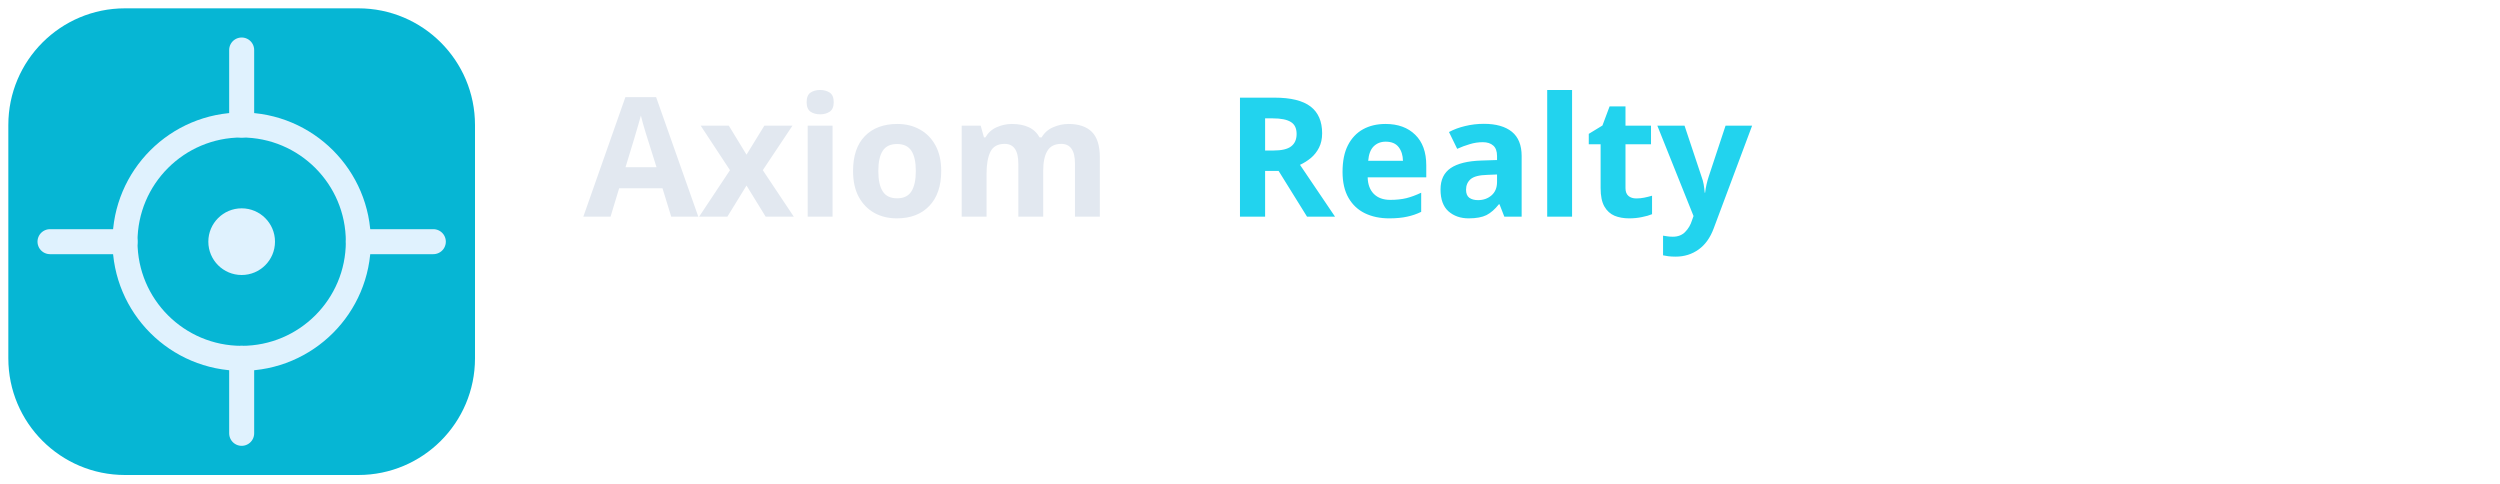
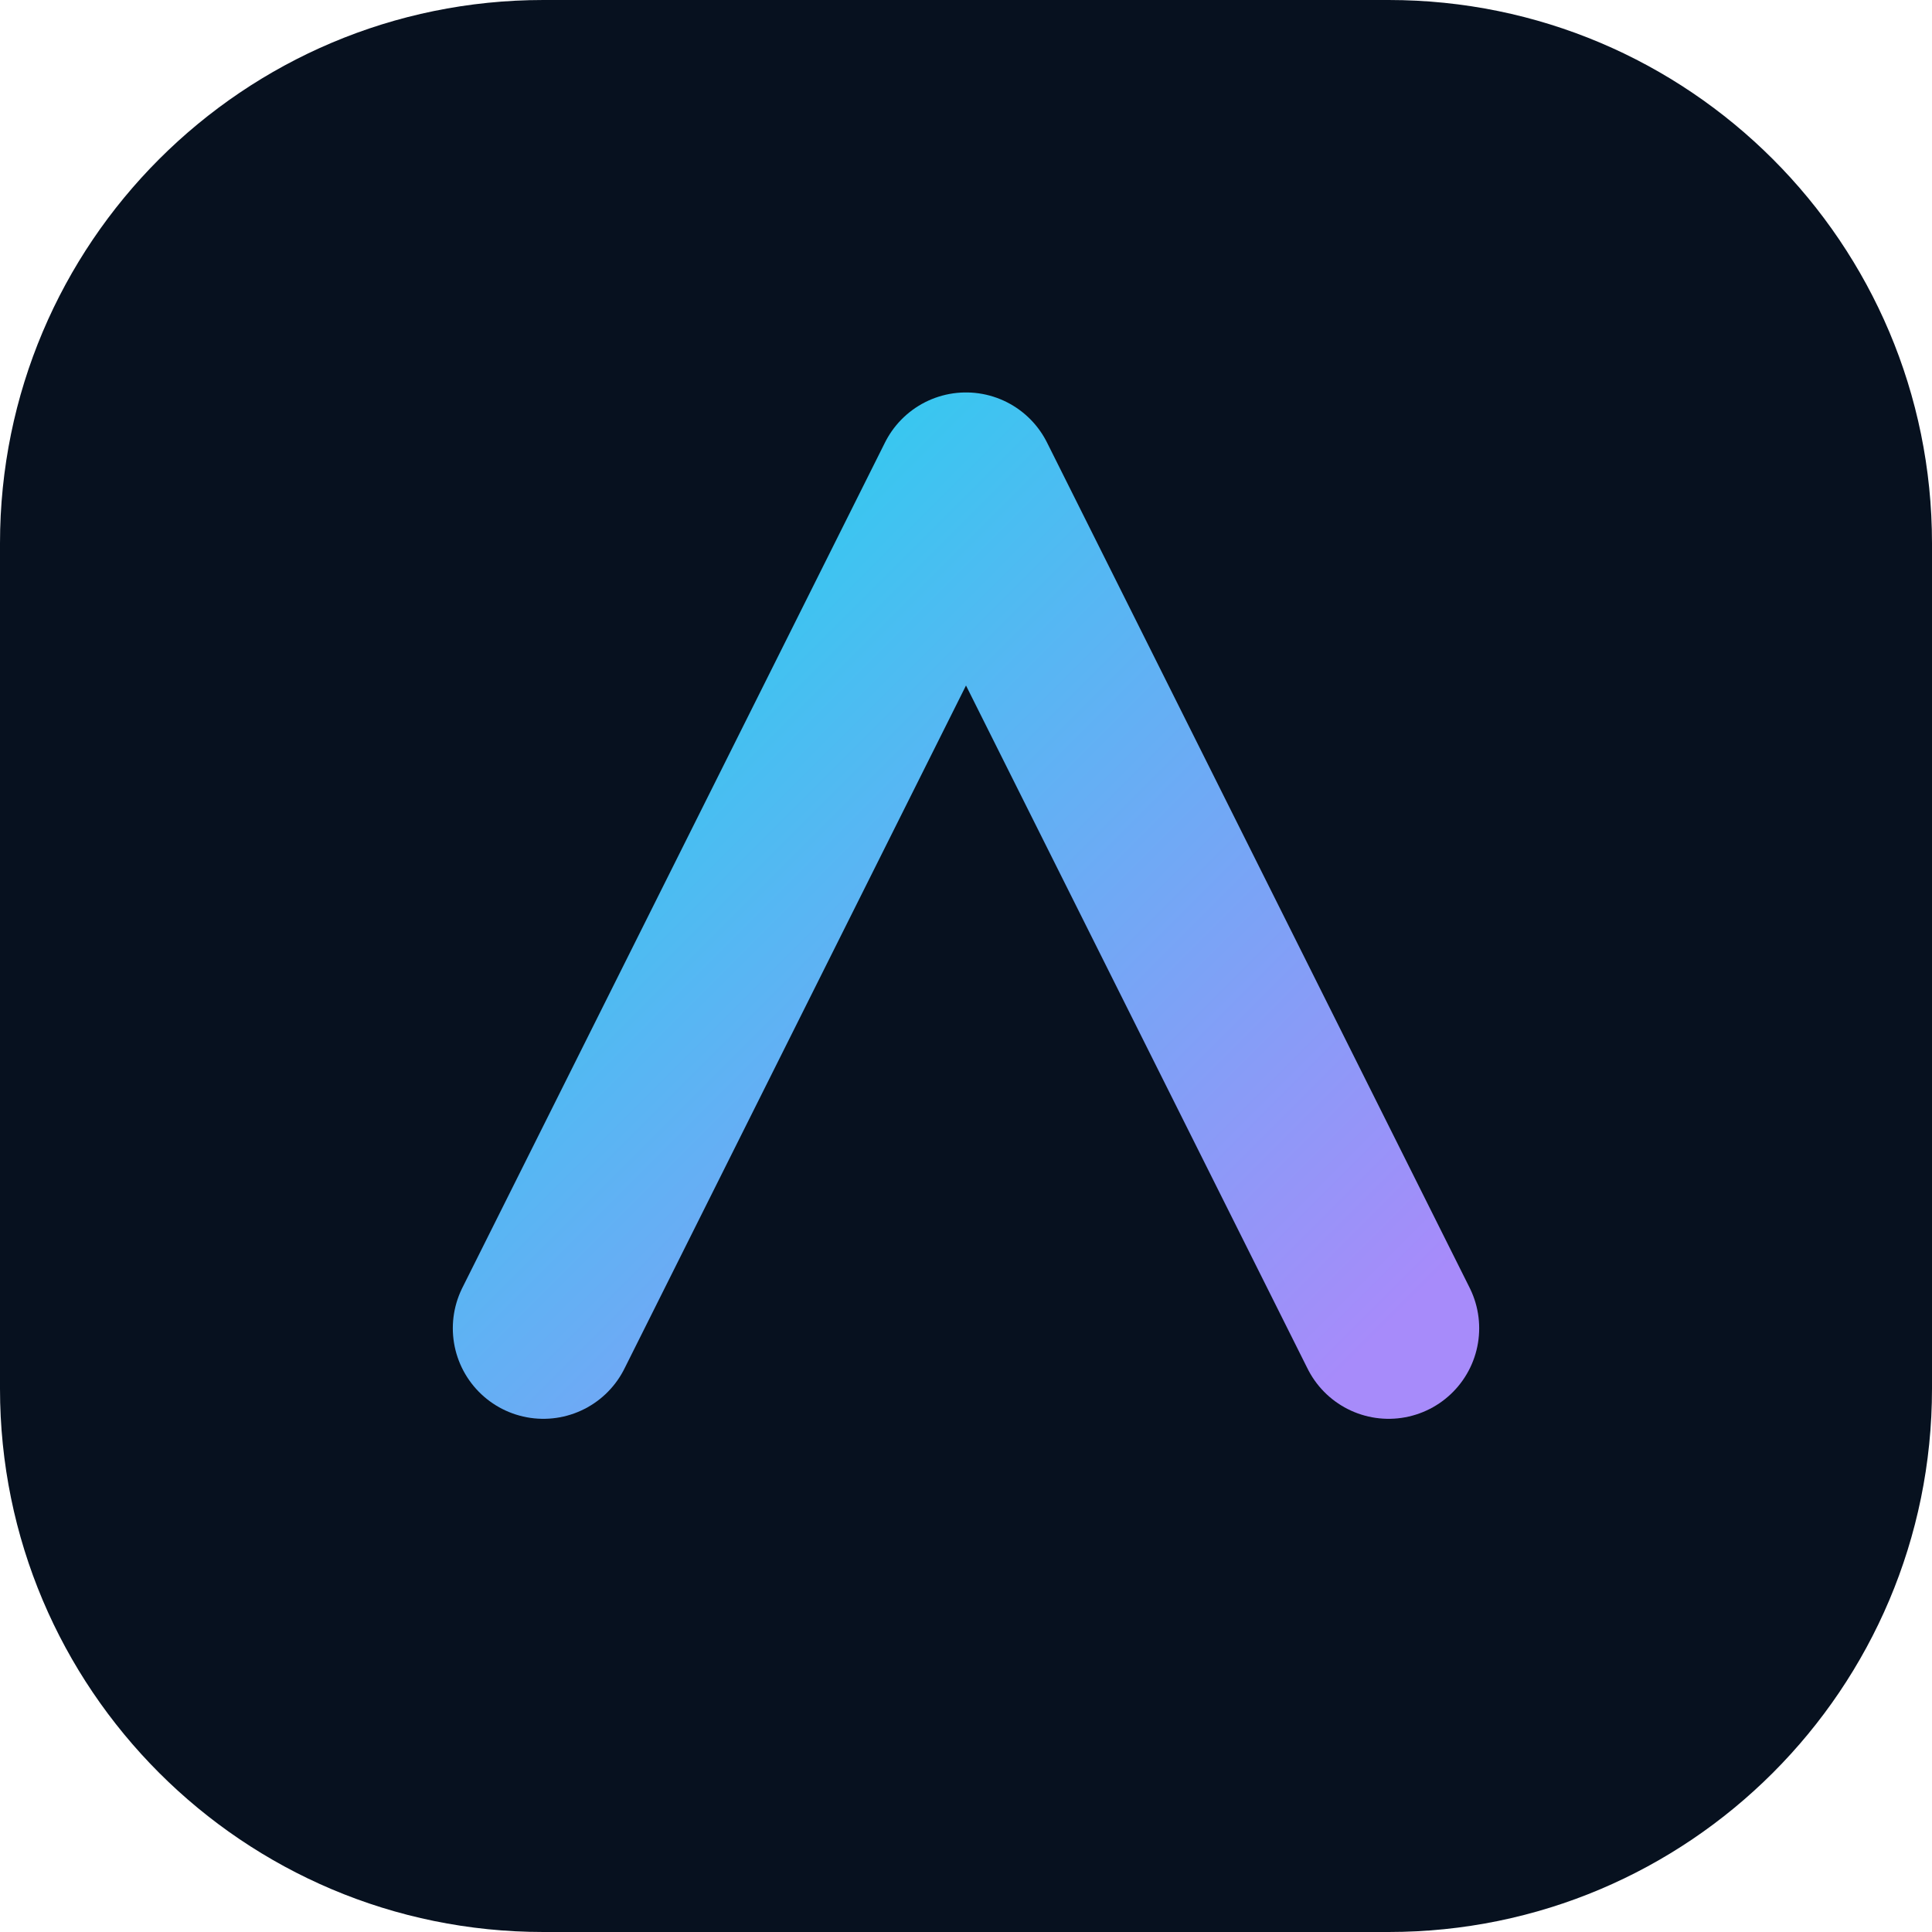
- <svg xmlns="http://www.w3.org/2000/svg" width="300" height="58" viewBox="0 0 300 58" fill="none">
-   <rect x="1" y="1" width="56" height="56" rx="14" fill="#06B6D4" />
-   <circle cx="29" cy="29" r="14" stroke="#E0F2FE" stroke-width="3" />
-   <circle cx="29" cy="29" r="4" fill="#E0F2FE" />
-   <path d="M29 15V6M29 52V43M43 29H52M6 29H15" stroke="#E0F2FE" stroke-width="3" stroke-linecap="round" />
-   <text x="70" y="26" fill="#E2E8F0" font-family="Outfit, sans-serif" font-size="20" font-weight="800">Axiom</text>
-   <text x="147" y="26" fill="#22D3EE" font-family="Outfit, sans-serif" font-size="20" font-weight="800">Realty</text>
+ <svg xmlns="http://www.w3.org/2000/svg" viewBox="0 0 64 64" role="img" aria-label="Axiom Realty AI">
+   <defs>
+     <linearGradient id="axiomGlow" x1="0%" y1="0%" x2="100%" y2="100%">
+       <stop offset="0%" stop-color="#22d3ee" />
+       <stop offset="100%" stop-color="#a78bfa" />
+     </linearGradient>
+   </defs>
+   <rect width="64" height="64" rx="18" fill="#07111f" />
+   <path d="M18 44 32 16 46 44" fill="none" stroke="url(#axiomGlow)" stroke-linecap="round" stroke-linejoin="round" stroke-width="6" />
+   <path d="M24 34h16" fill="none" stroke="url(#axiomGlow)" stroke-linecap="round" stroke-width="6" />
</svg>
